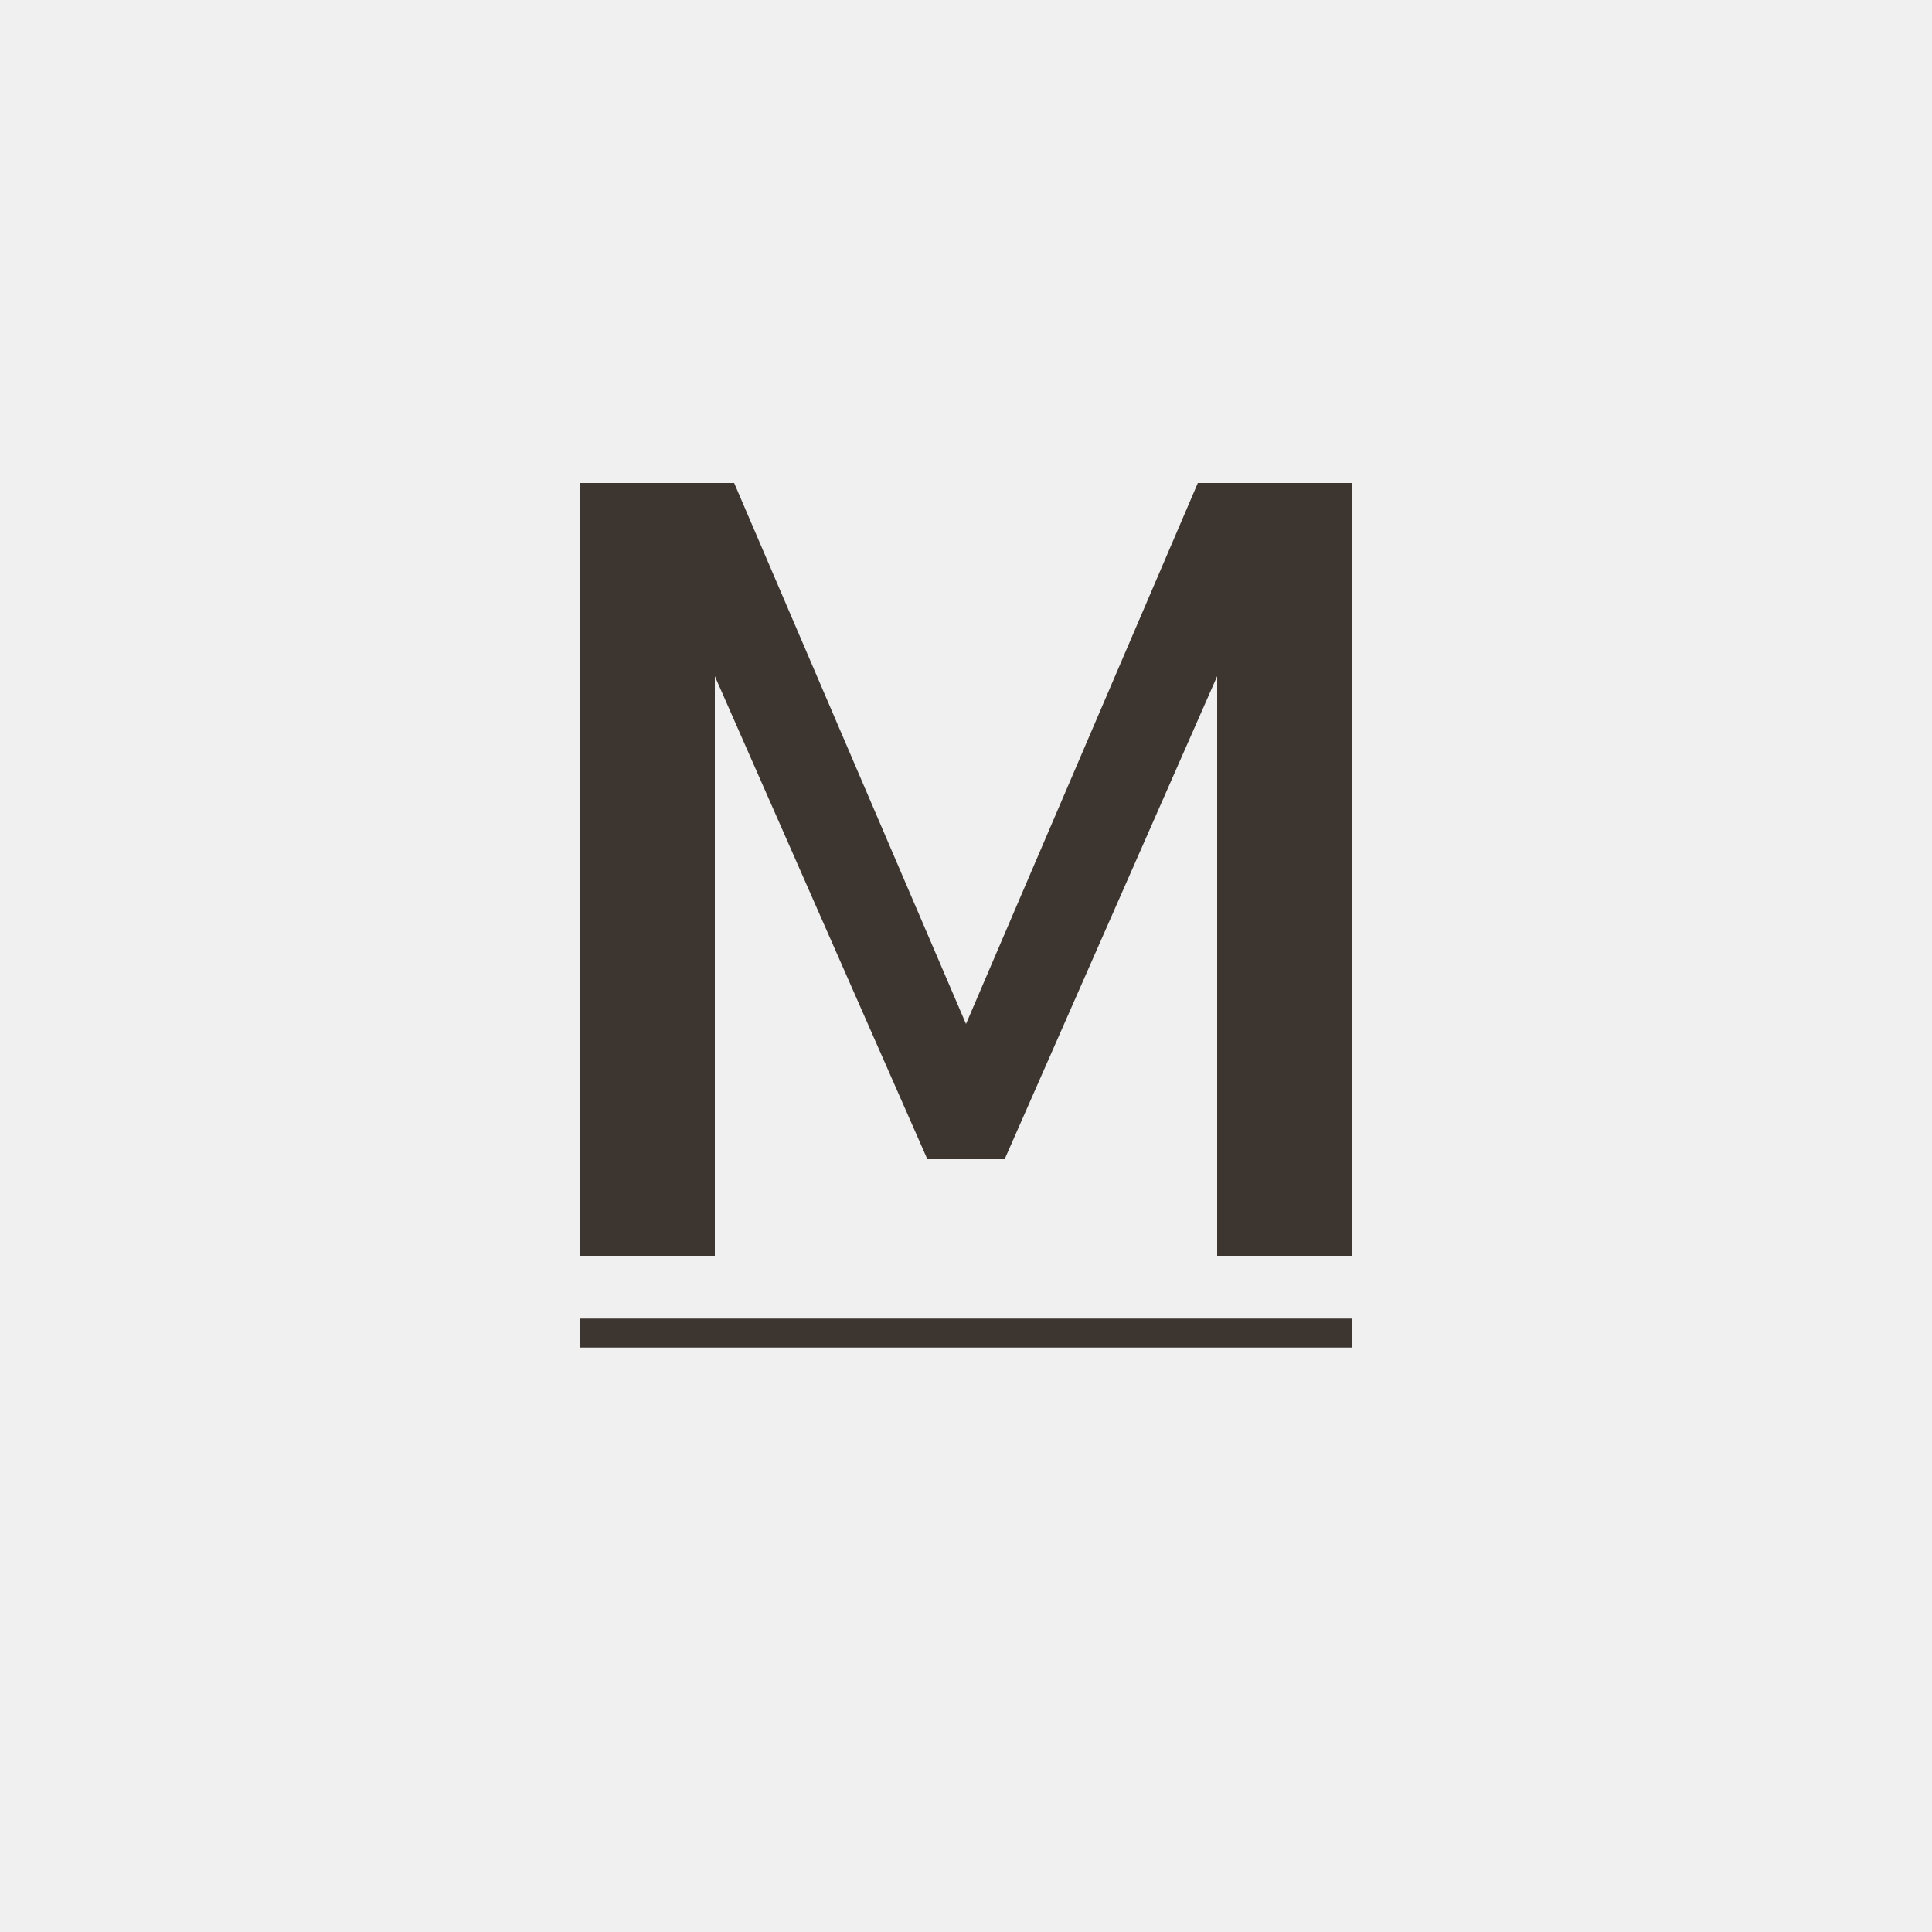
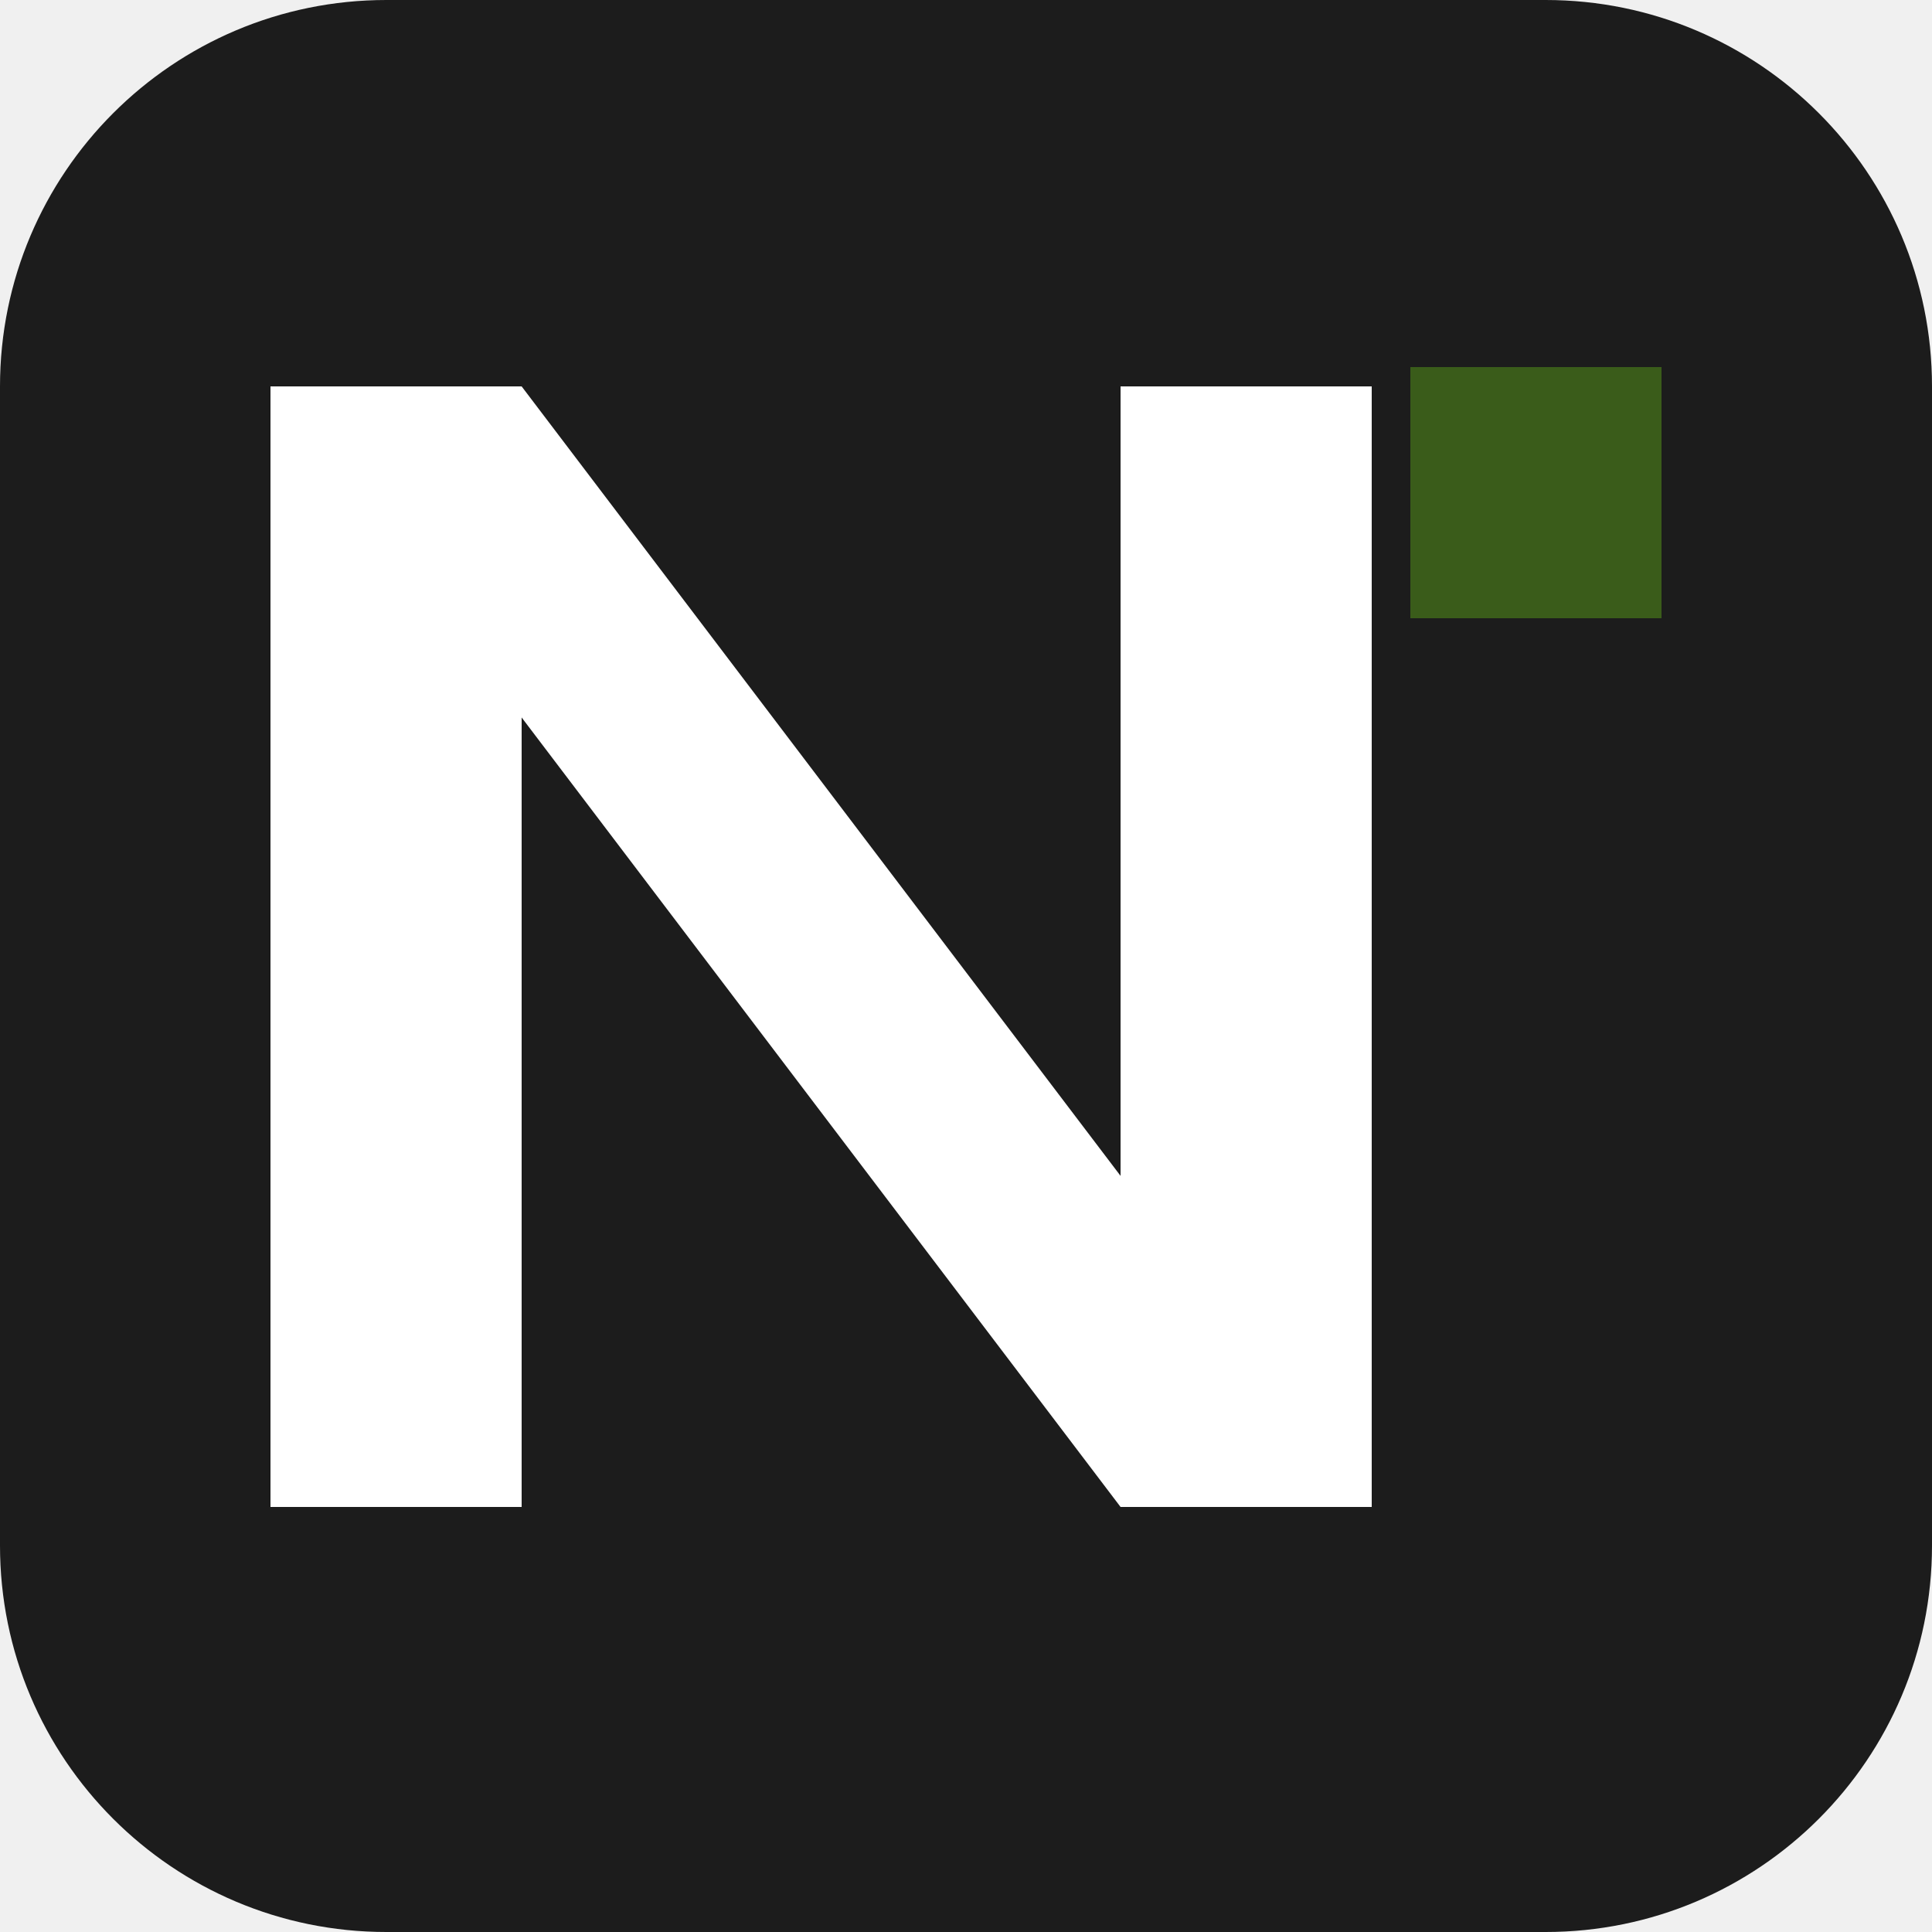
- <svg xmlns="http://www.w3.org/2000/svg" viewBox="0 0 100 100" width="100" height="100">
-   <g id="icon" transform="translate(30,25) scale(1)">
-     <path d="M0,40 L0,0 L8,0 L20,28 L32,0 L40,0 L40,40 L33,40 L33,10 L22,35 L18,35 L7,10 L7,40 Z" fill="#3D3530" />
-     <line x1="0" y1="44" x2="40" y2="44" stroke="#3D3530" stroke-width="1.5" />
+ <svg xmlns="http://www.w3.org/2000/svg" viewBox="0 0 100 100">
+   <rect width="100" height="100" fill="#1C1C1C" rx="20" />
+   <g fill="#FFFFFF">
+     <rect x="14" y="20" width="13" height="58" />
+     <rect x="58" y="20" width="13" height="58" />
+     <polygon points="14,20 27,20 71,78 58,78" />
  </g>
+   <rect x="73" y="19" width="13" height="13" fill="#3A5C1A" />
</svg>
